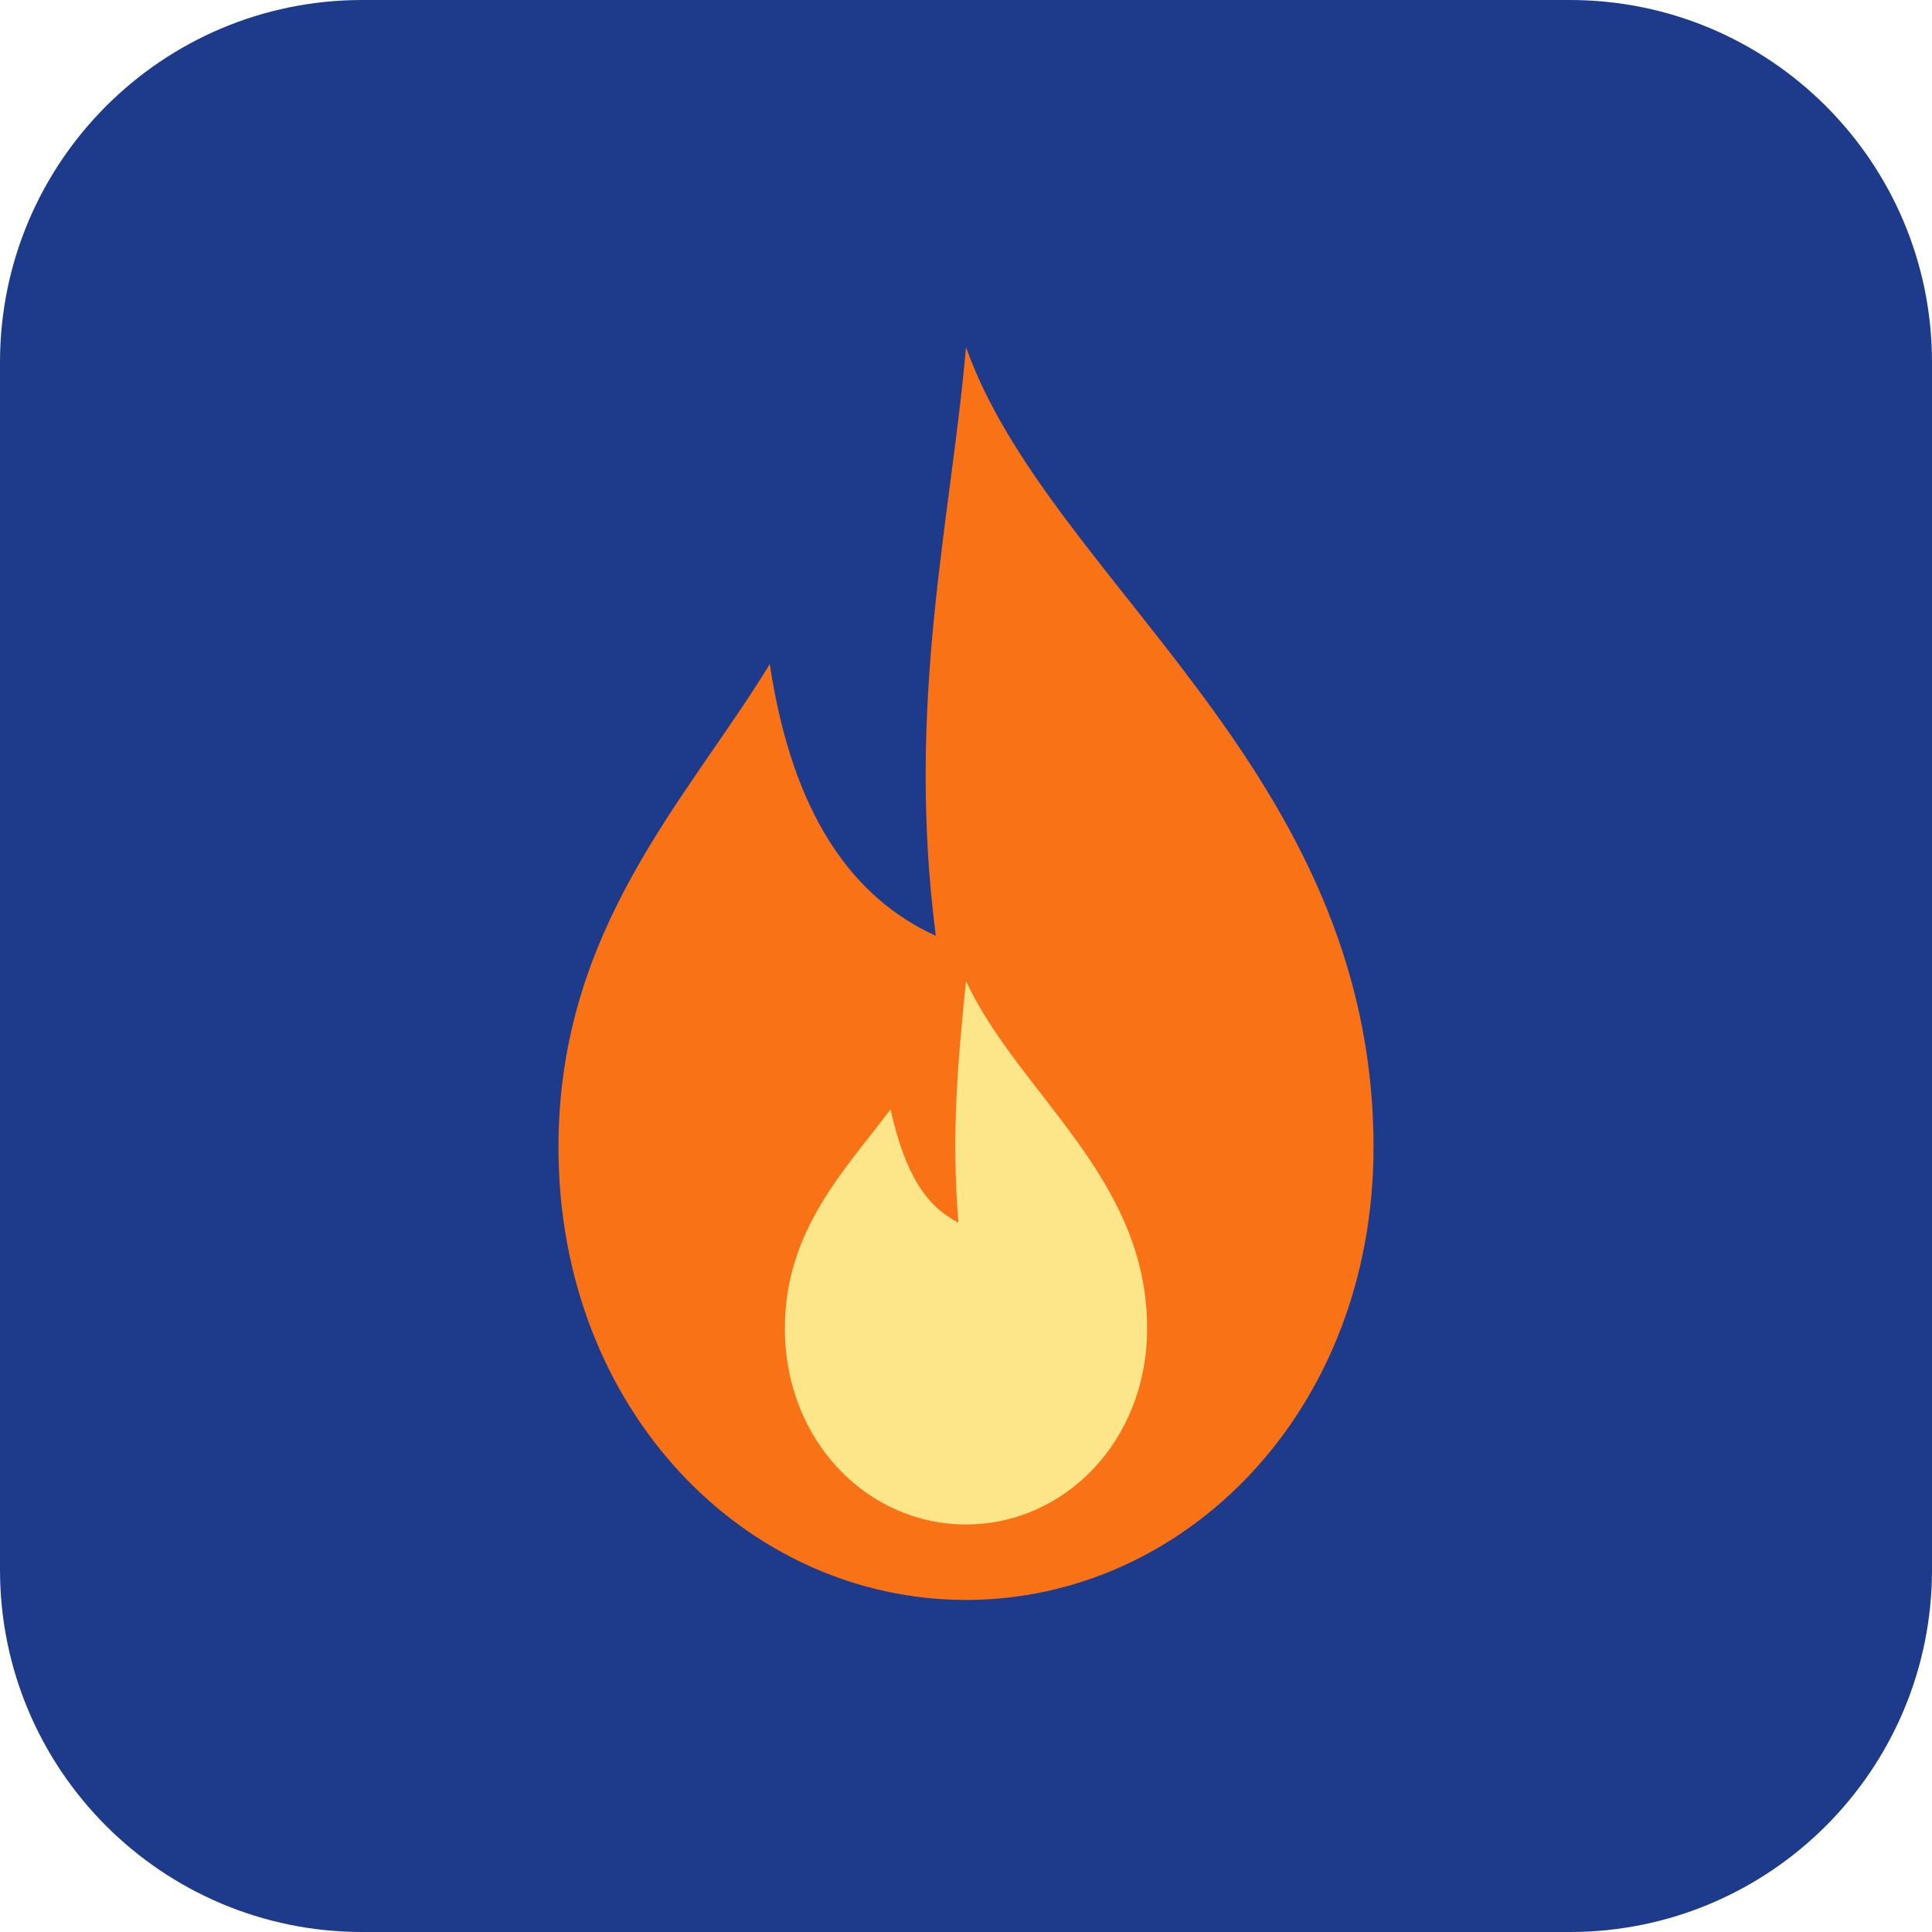
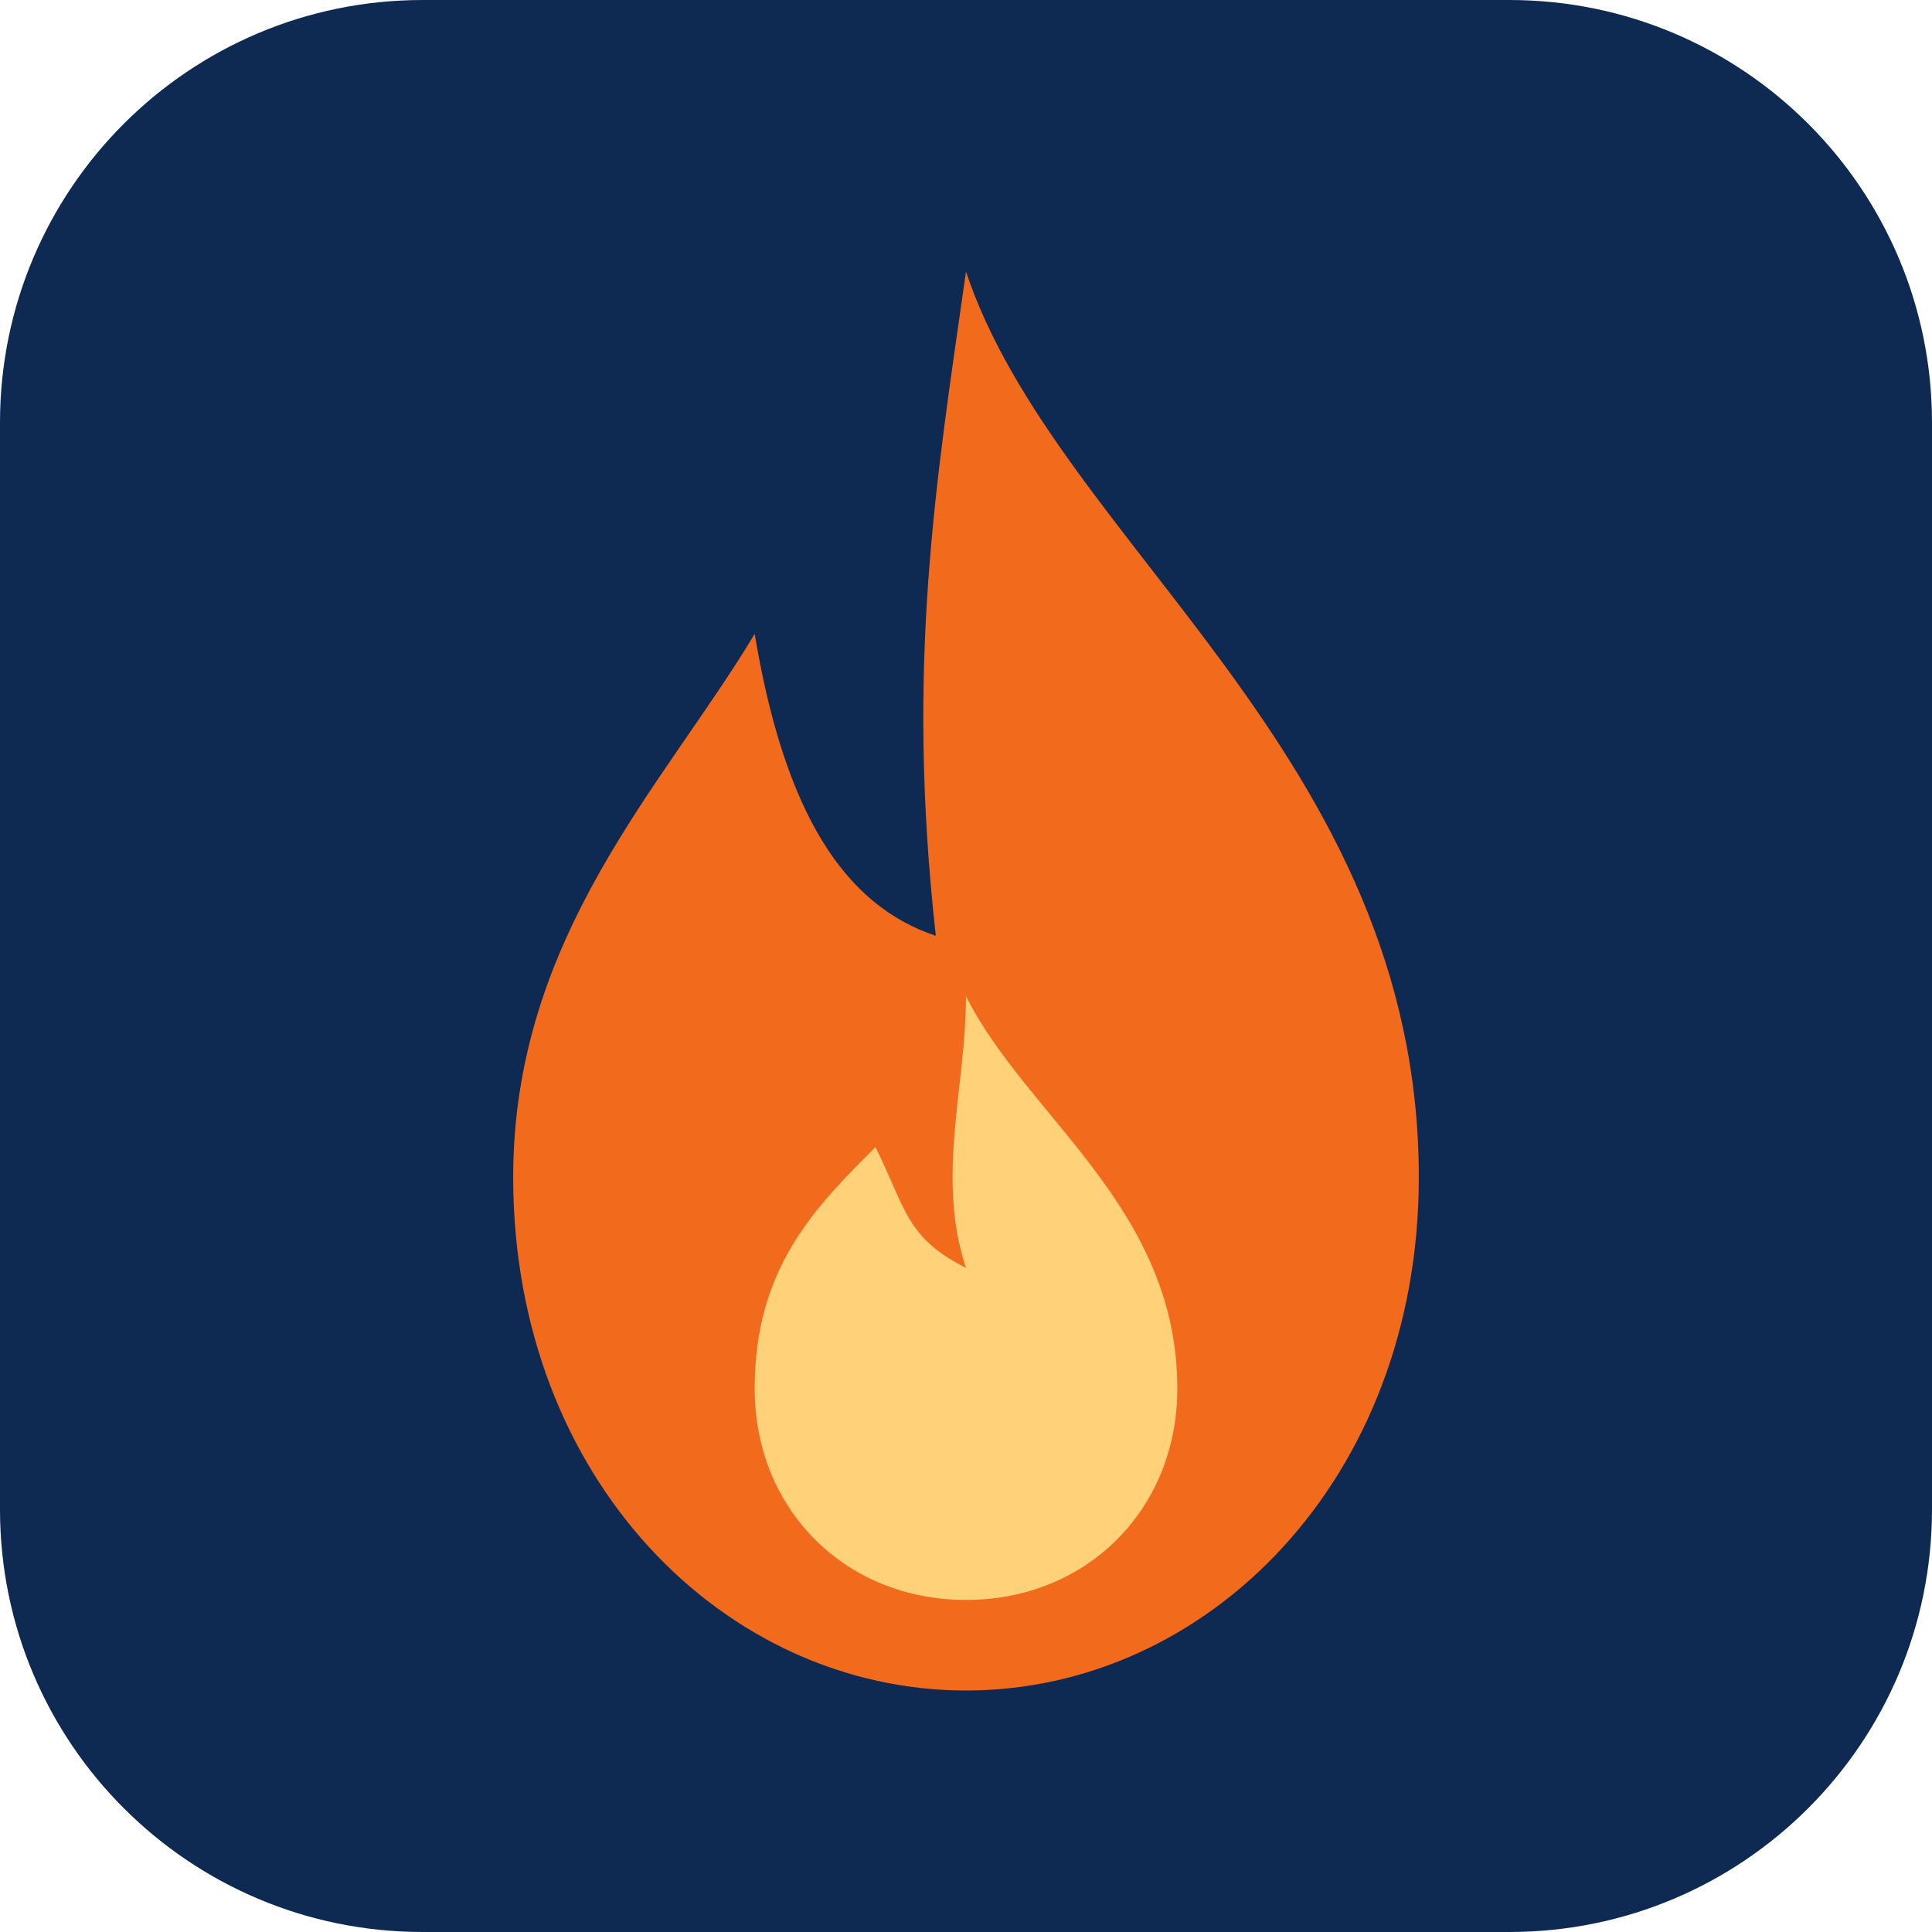
- <svg xmlns="http://www.w3.org/2000/svg" viewBox="0 0 512 512">
-   <rect width="512" height="512" rx="96" fill="#1e3a8a" />
-   <path d="M256 92c22 62 108 112 108 212 0 70-50 120-108 120s-108-50-108-120c0-58 34-92 56-128 6 40 22 62 44 72-8-62 4-110 8-156z" fill="#f97316" />
-   <path d="M256 260c14 30 48 52 48 92 0 30-22 52-48 52s-48-22-48-52c0-26 16-42 28-58 4 18 10 26 18 30-2-24 0-44 2-64z" fill="#fde68a" />
+ <svg xmlns="http://www.w3.org/2000/svg" viewBox="0 0 64 64">
+   <rect width="64" height="64" rx="14" fill="#0f2a52" />
+   <path d="M32 9c3 9 15 16 15 30 0 10-7 17-15 17s-15-7-15-17c0-8 5-13 8-18 1 6 3 9 6 10-1-9 0-15 1-22z" fill="#f26b1d" />
+   <path d="M32 33c2 4 7 7 7 13 0 4-3 7-7 7s-7-3-7-7c0-4 2-6 4-8 1 2 1 3 3 4-1-3 0-6 0-9z" fill="#ffd27a" />
</svg>
